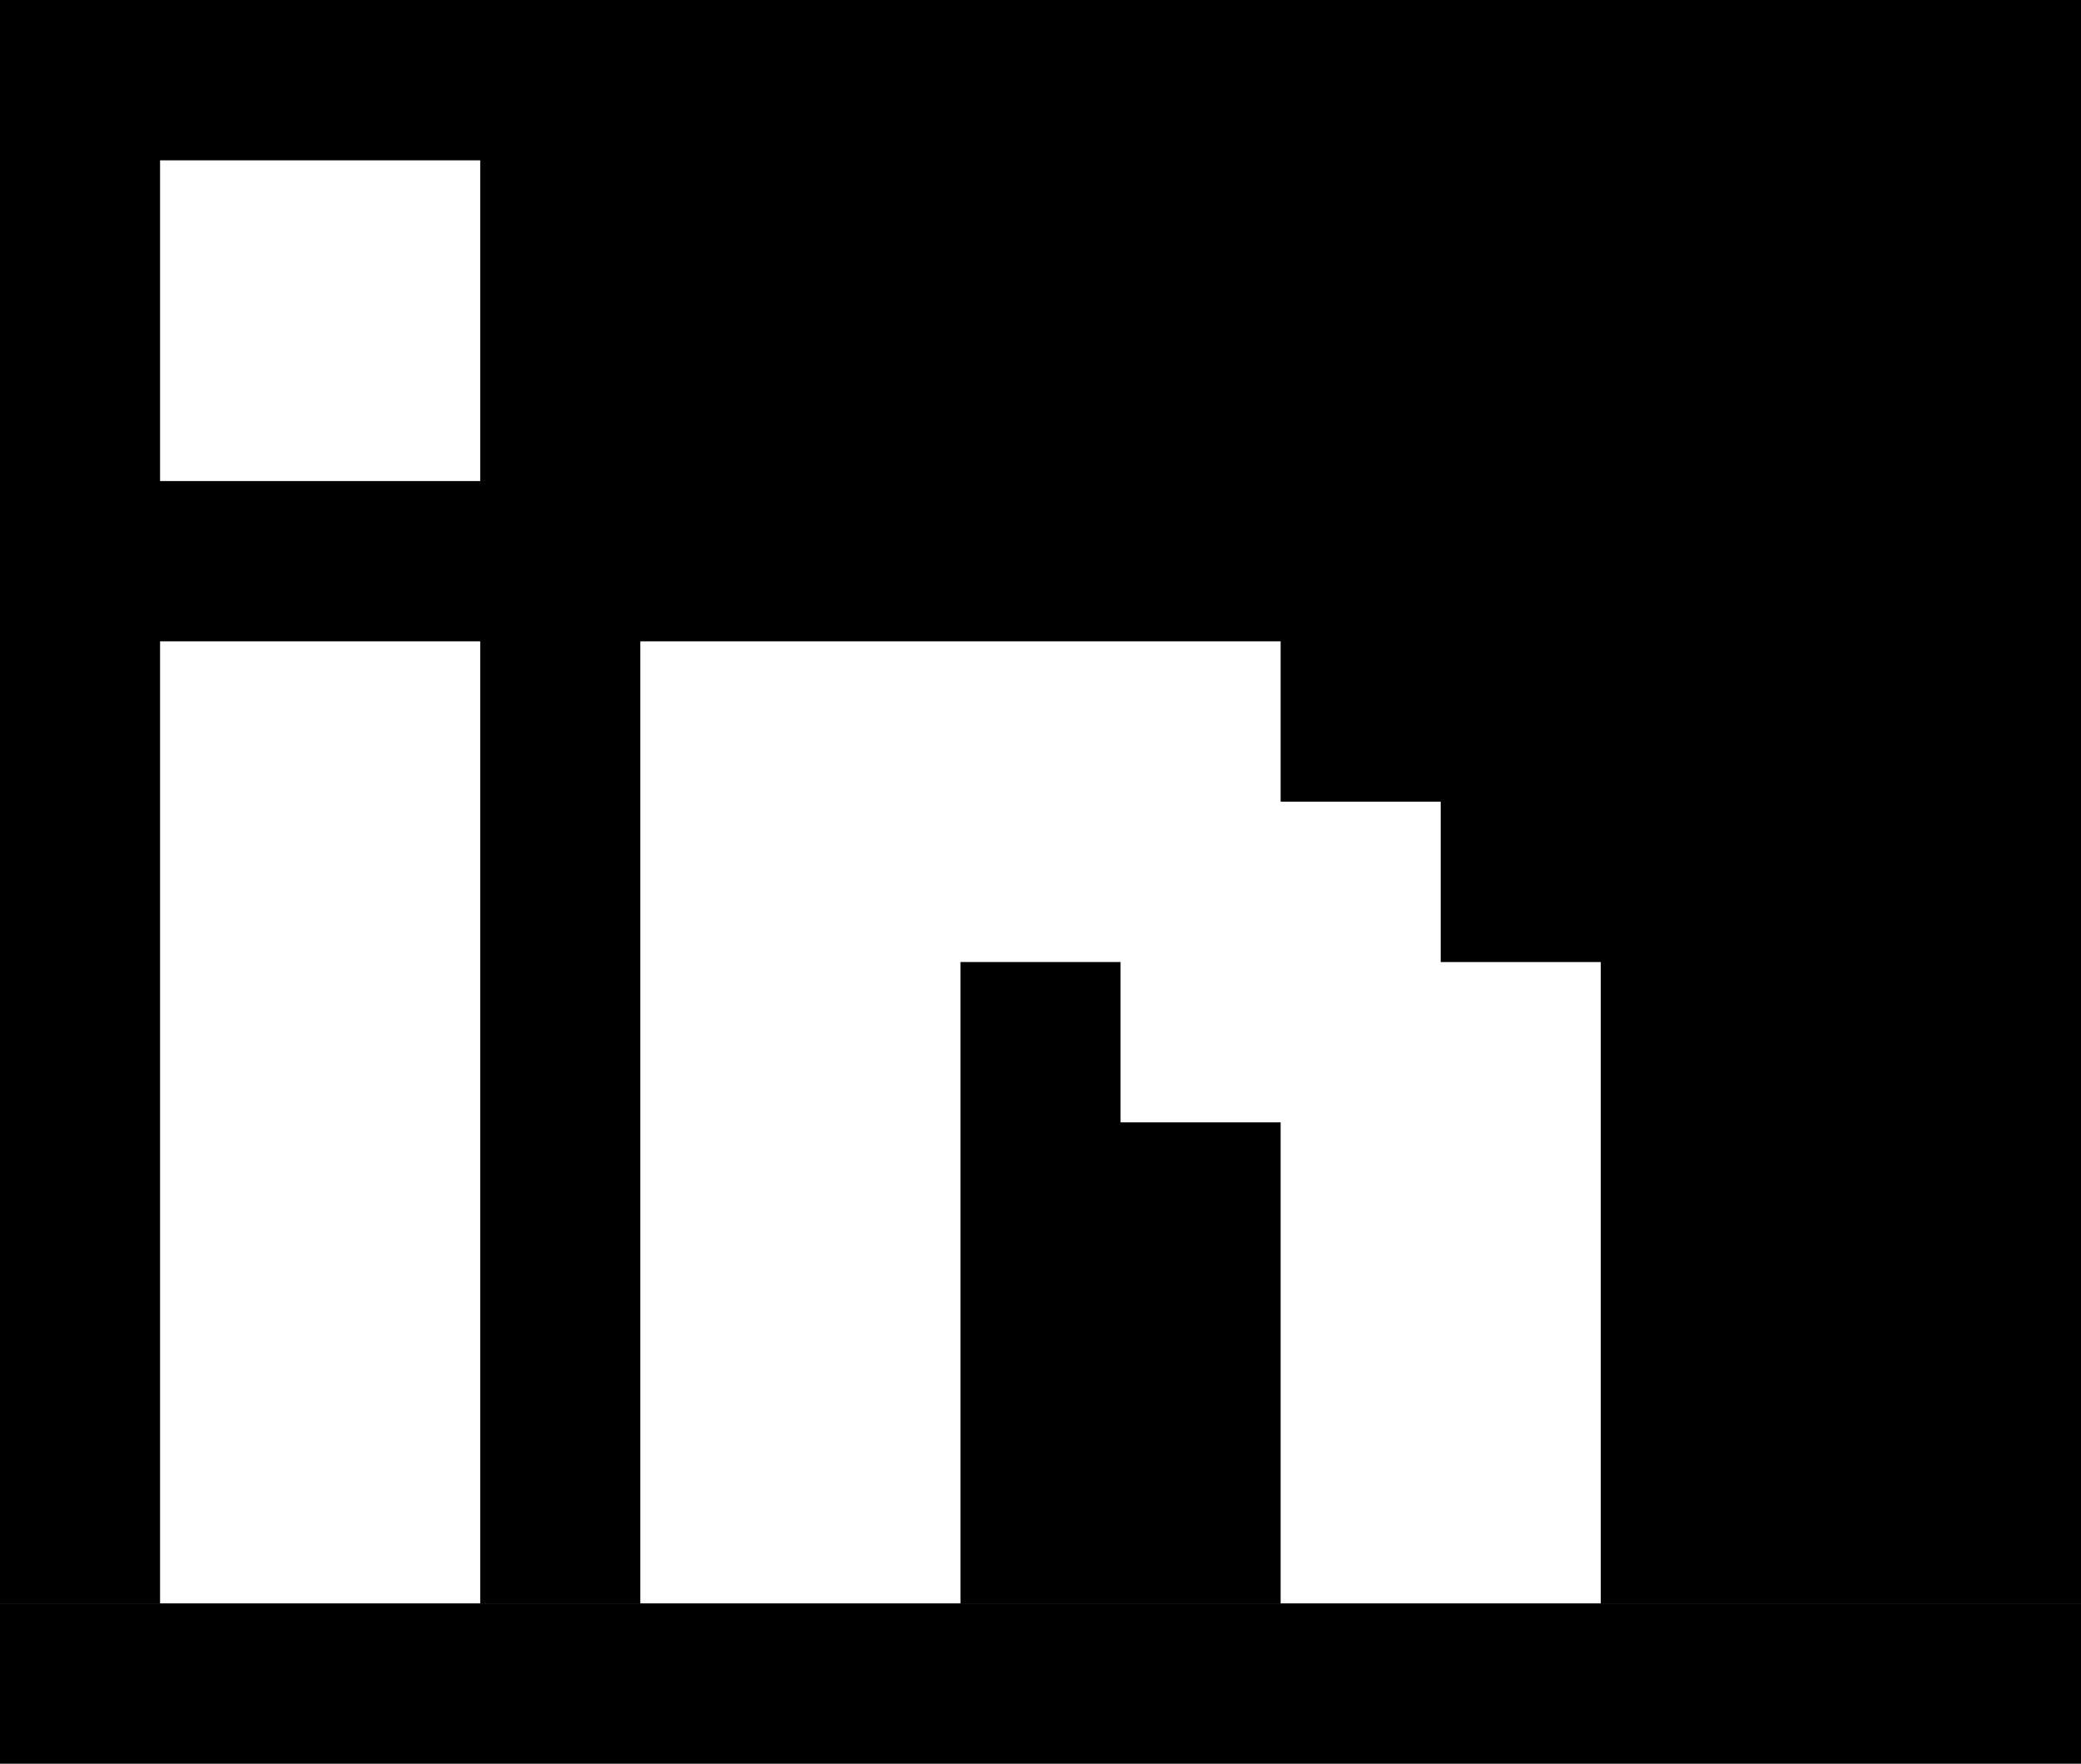
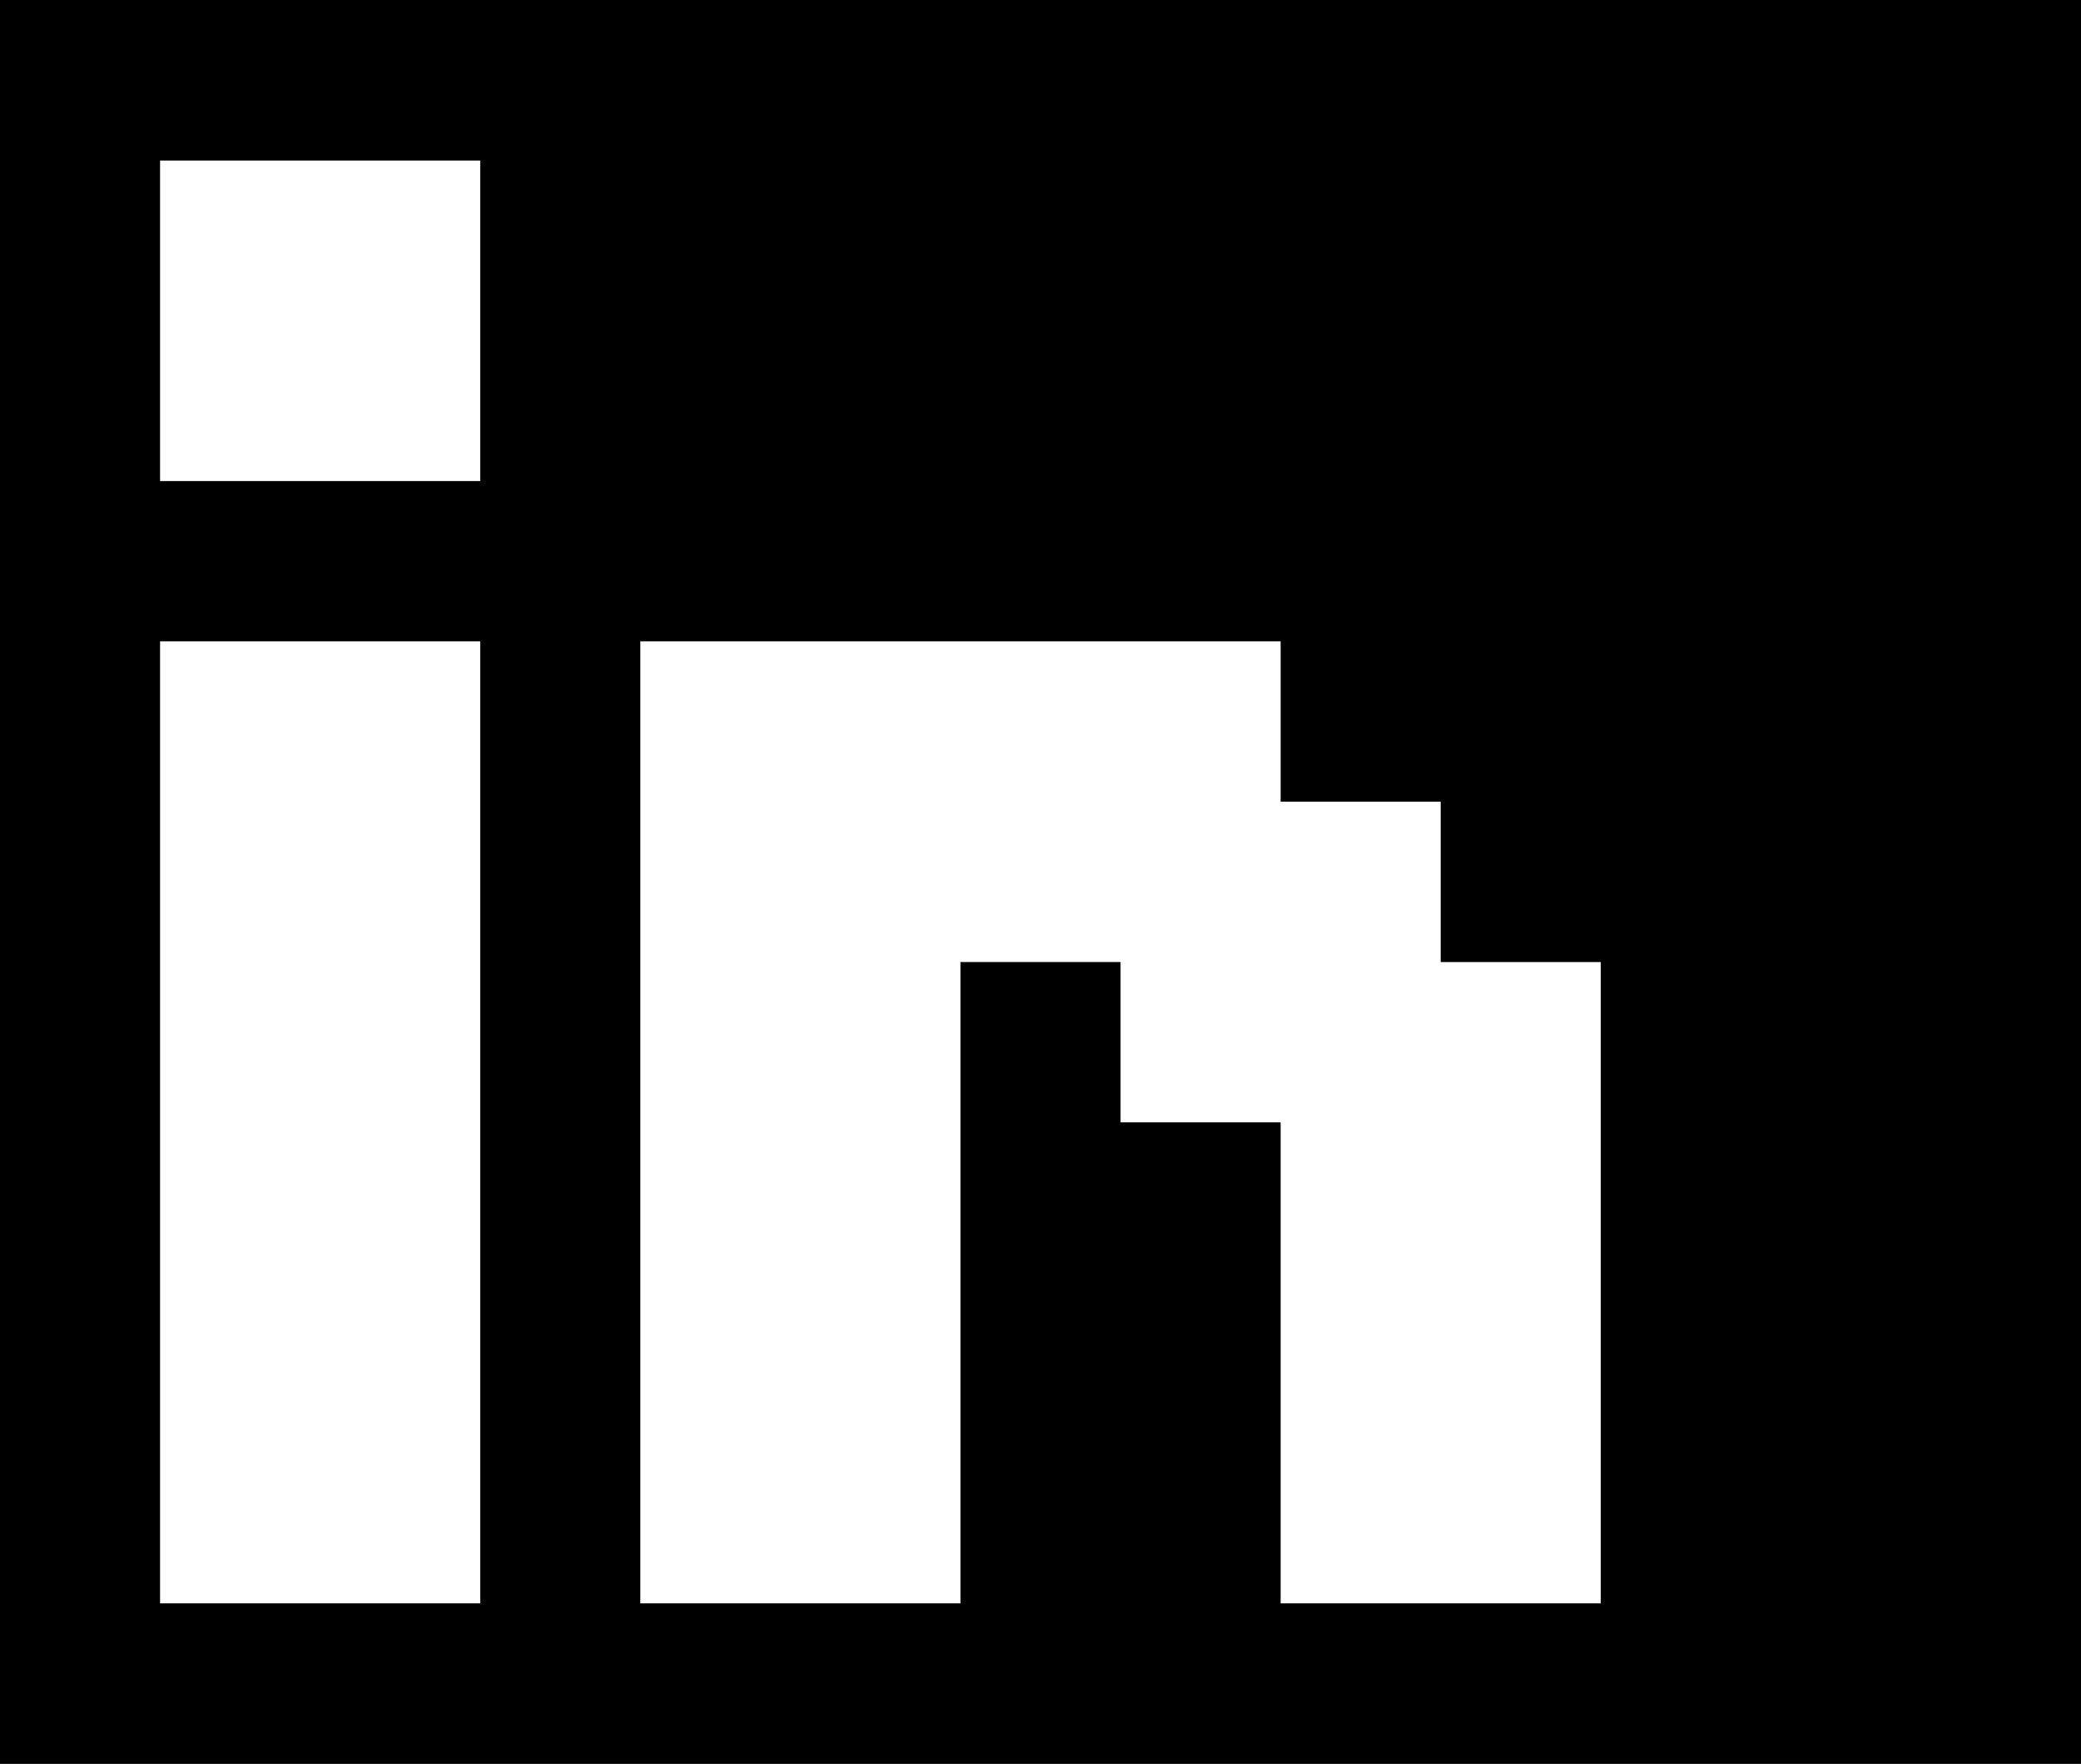
- <svg class="pixel-art" width="59" height="50" viewBox="0 0 59 50" aria-hidden="true">
+ <svg class="pixel-art pixel-icon" width="59" height="50" viewBox="0 0 59 50" aria-hidden="true">
  <path d="M59 45.455V50H0V45.455H59Z" fill="currentColor" />
  <path fill-rule="evenodd" d="M59 45.455L45.385 45.454V27.273H40.846V22.727H36.308V18.182H18.154V45.454H13.615V18.182H4.538V45.454L0 45.455V0H59V45.455ZM4.538 13.637H13.615V4.546H4.538V13.637Z" fill="currentColor" />
  <path d="M31.77 31.818H36.308V45.454H27.23V27.273H31.77V31.818Z" fill="currentColor" />
+   <path class="pixel-icon__light" d="M0 0H59V4.545H0Z" />
+   <path class="pixel-icon__shade" d="M0 45.455H59V50H0Z" />
</svg>
